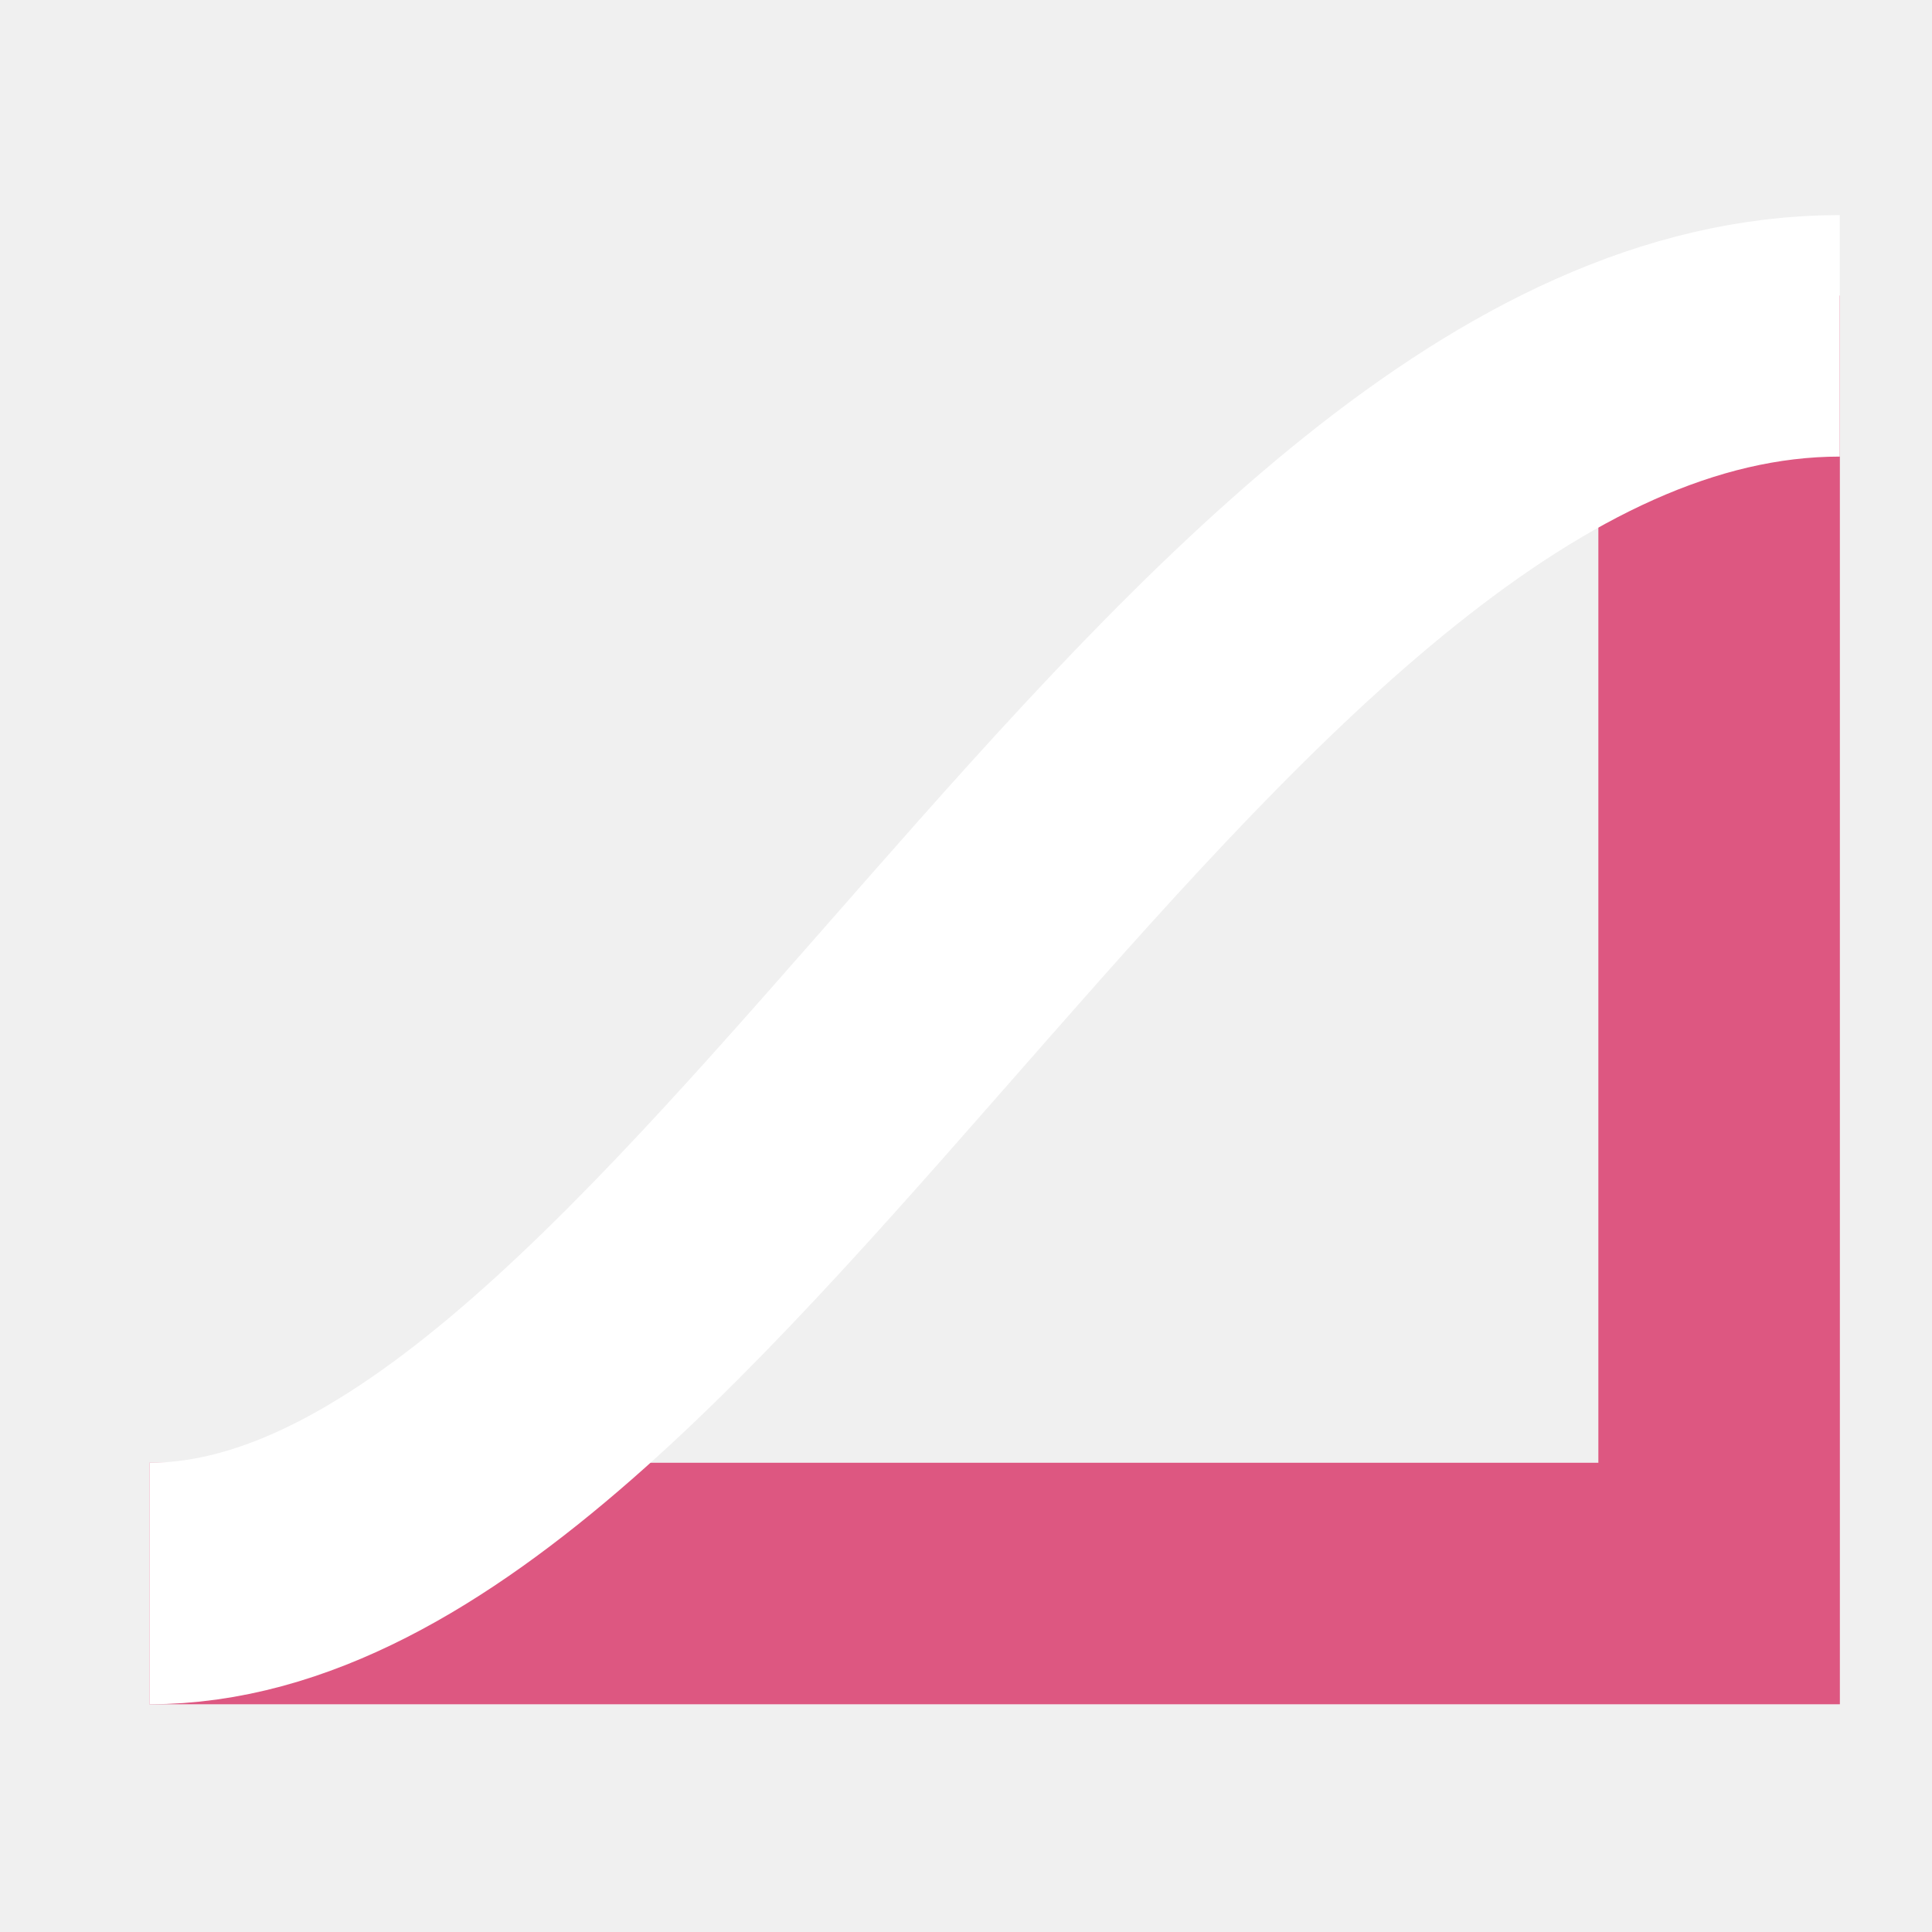
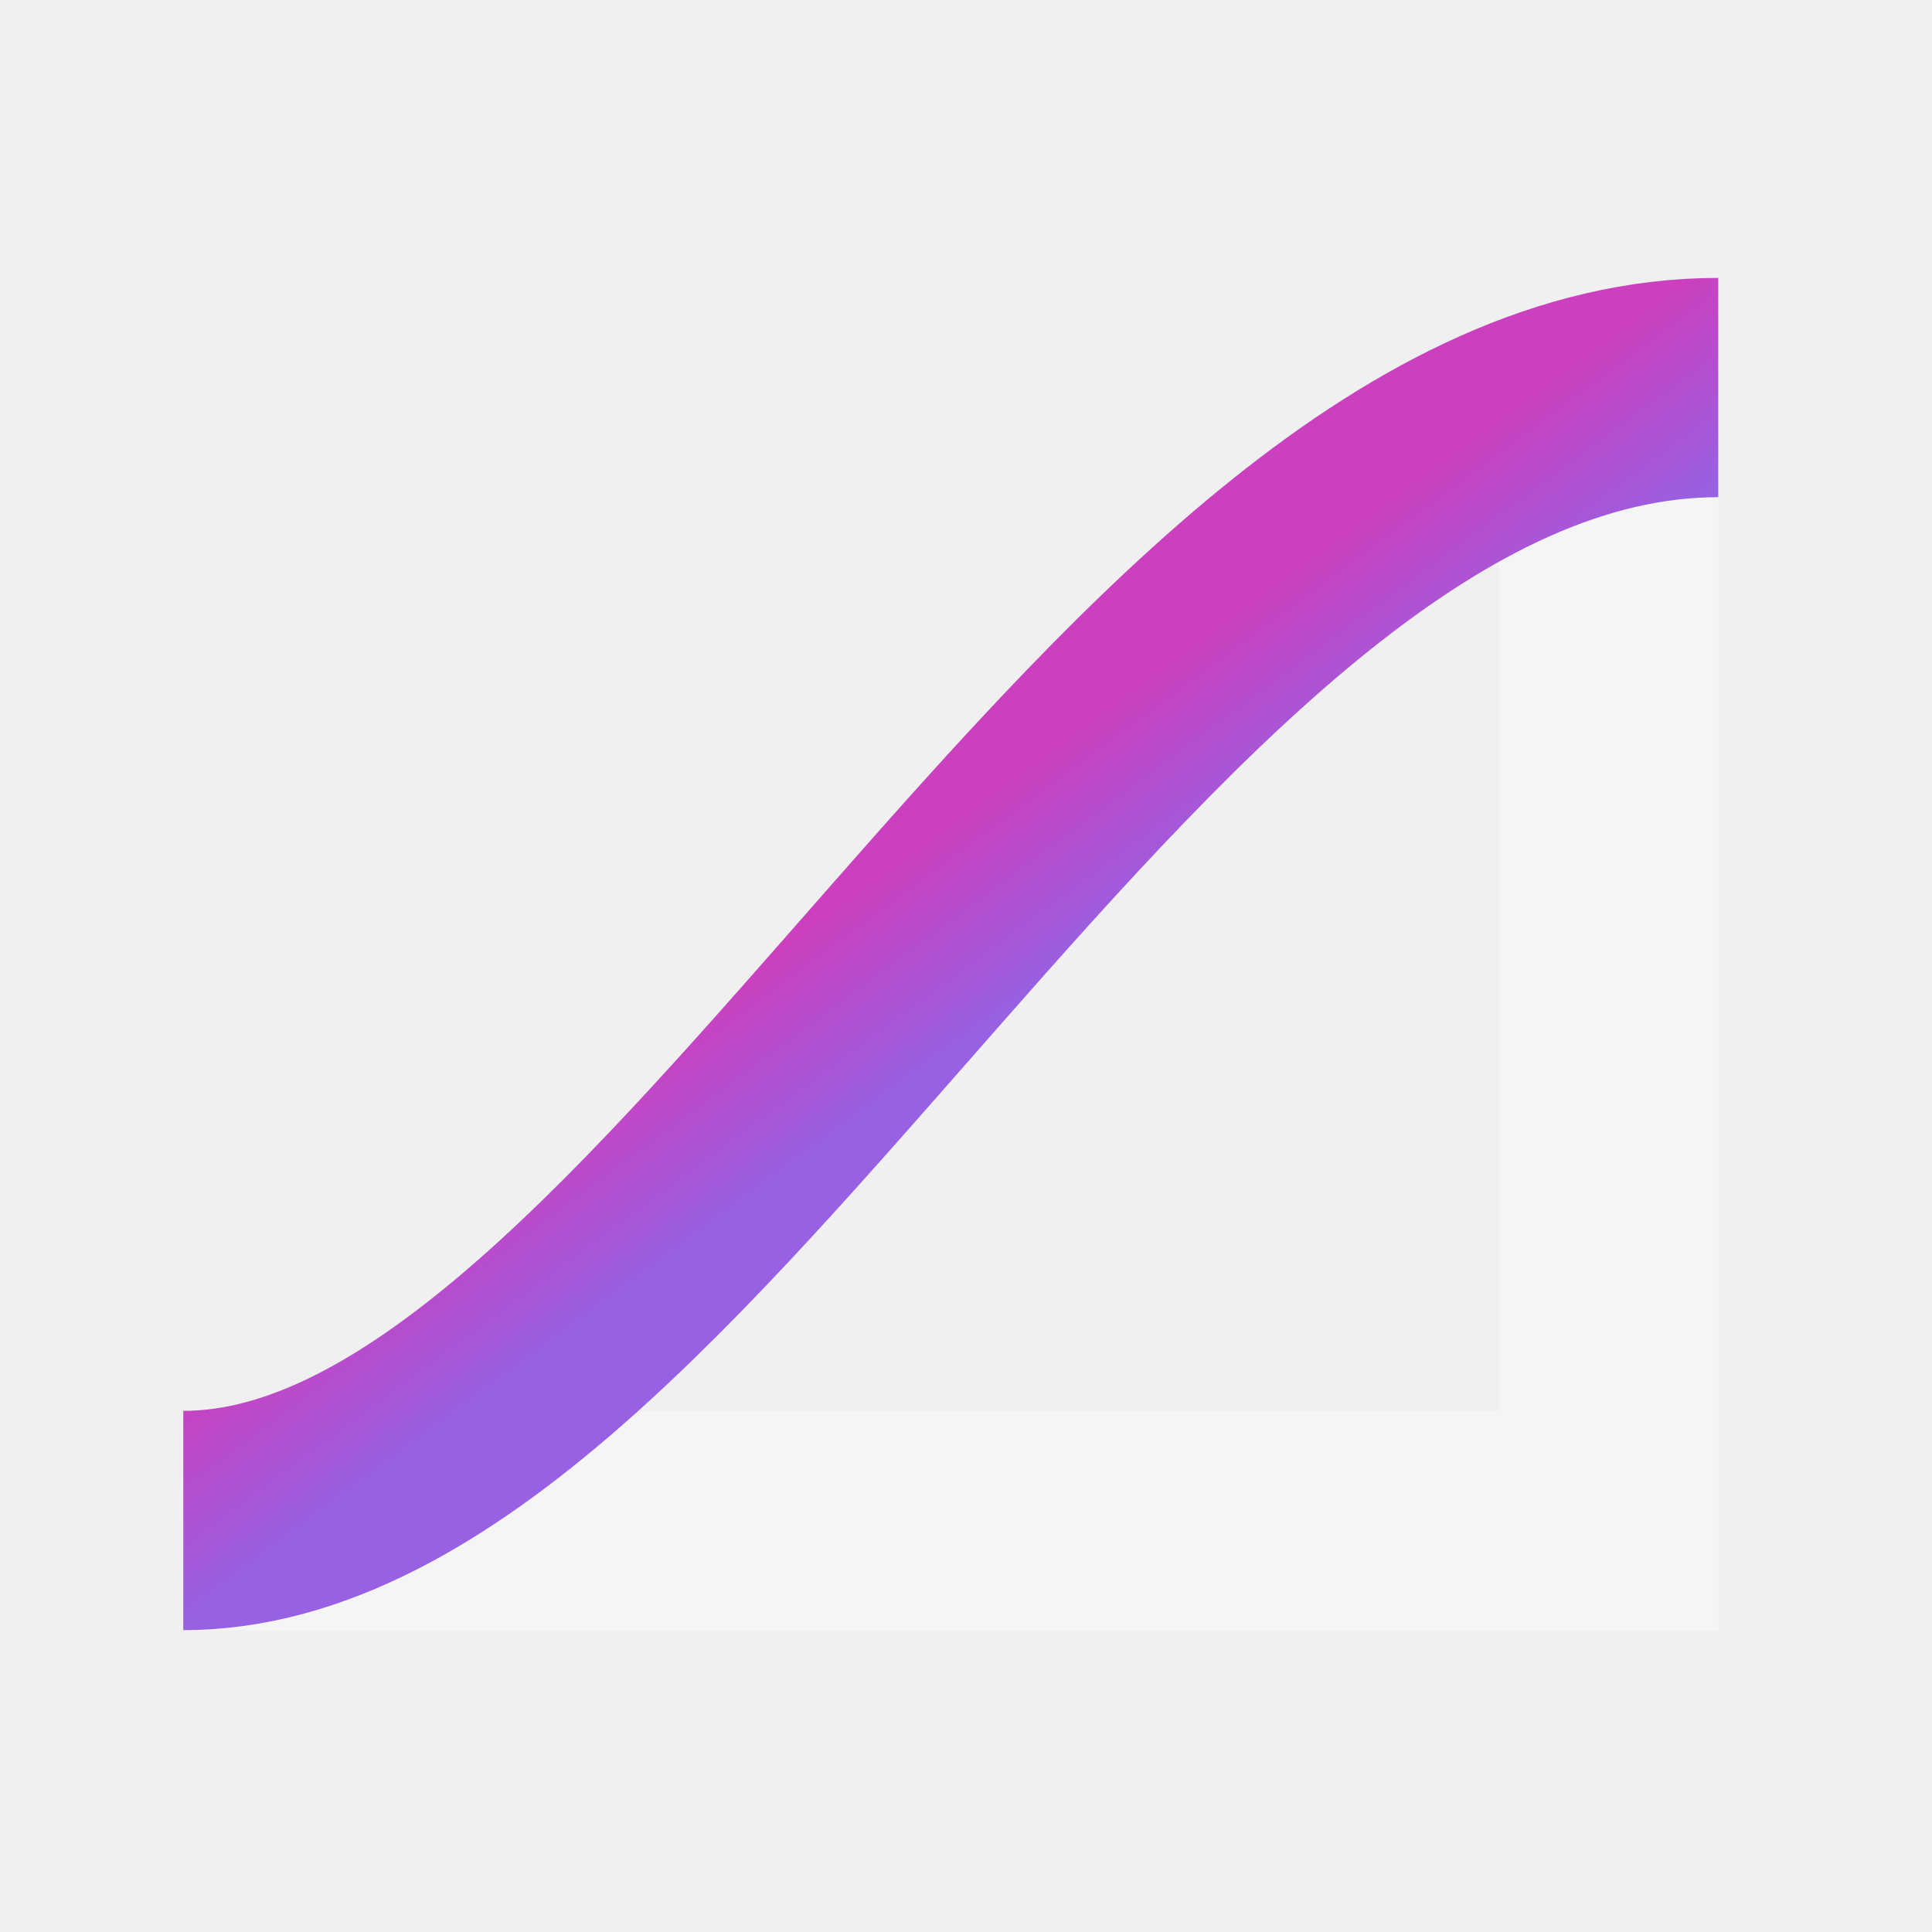
- <svg xmlns="http://www.w3.org/2000/svg" width="48" height="48" viewBox="0 0 48 48" fill="none">
-   <path d="M45.711 42.342H3.711V36.342H39.711V7.342H45.711V42.342Z" fill="#DD5781" />
-   <path d="M3.712 39.342C17.212 39.342 29.712 8.344 45.709 8.344" stroke="white" stroke-width="6" />
+ <svg xmlns="http://www.w3.org/2000/svg" width="32" height="32" viewBox="0 0 32 32" fill="none">
+   <path d="M28.46 27H3.035V23.368H24.828V5.812H28.46V27Z" fill="white" fill-opacity="0.33" />
+   <path d="M3.036 25.184C11.209 25.184 18.776 6.419 28.46 6.419" stroke="url(#paint0_linear_2309_9789)" stroke-width="3.632" />
+   <defs>
+     <linearGradient id="paint0_linear_2309_9789" x1="14.705" y1="14.391" x2="16.523" y2="16.85" gradientUnits="userSpaceOnUse">
+       <stop stop-color="#CB40BE" />
+       <stop offset="1" stop-color="#9860E2" />
+     </linearGradient>
+   </defs>
</svg>
